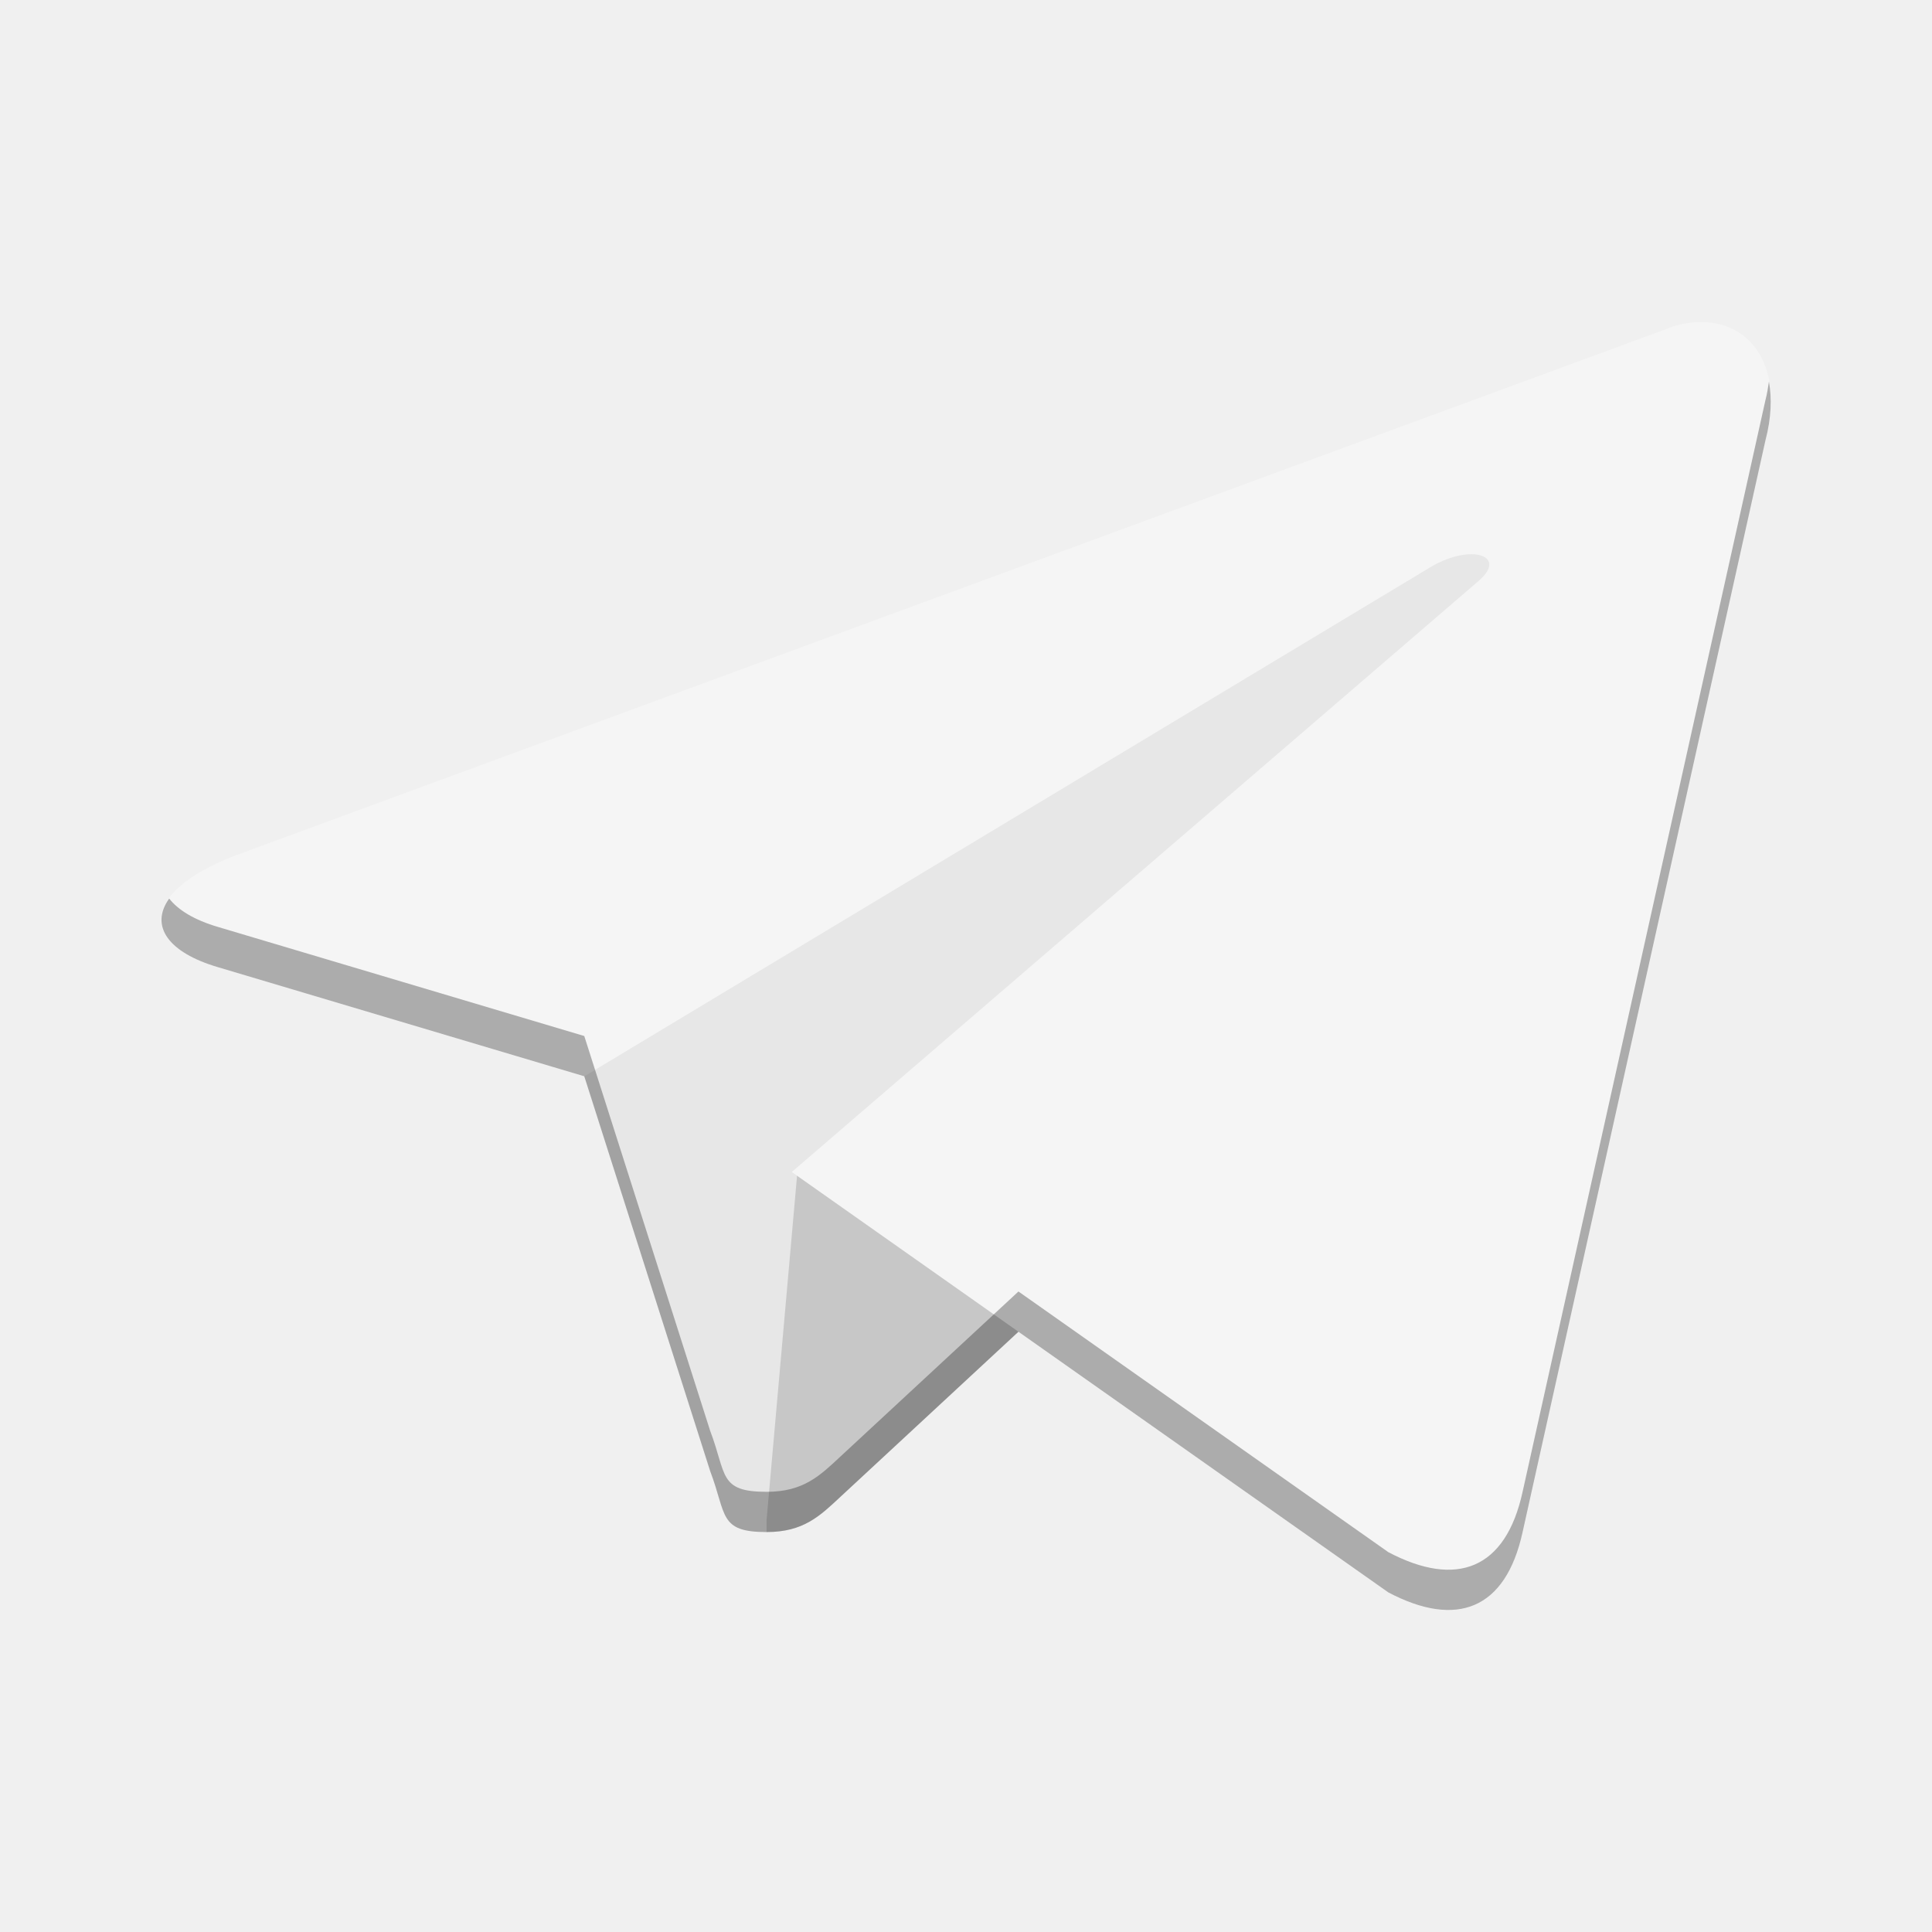
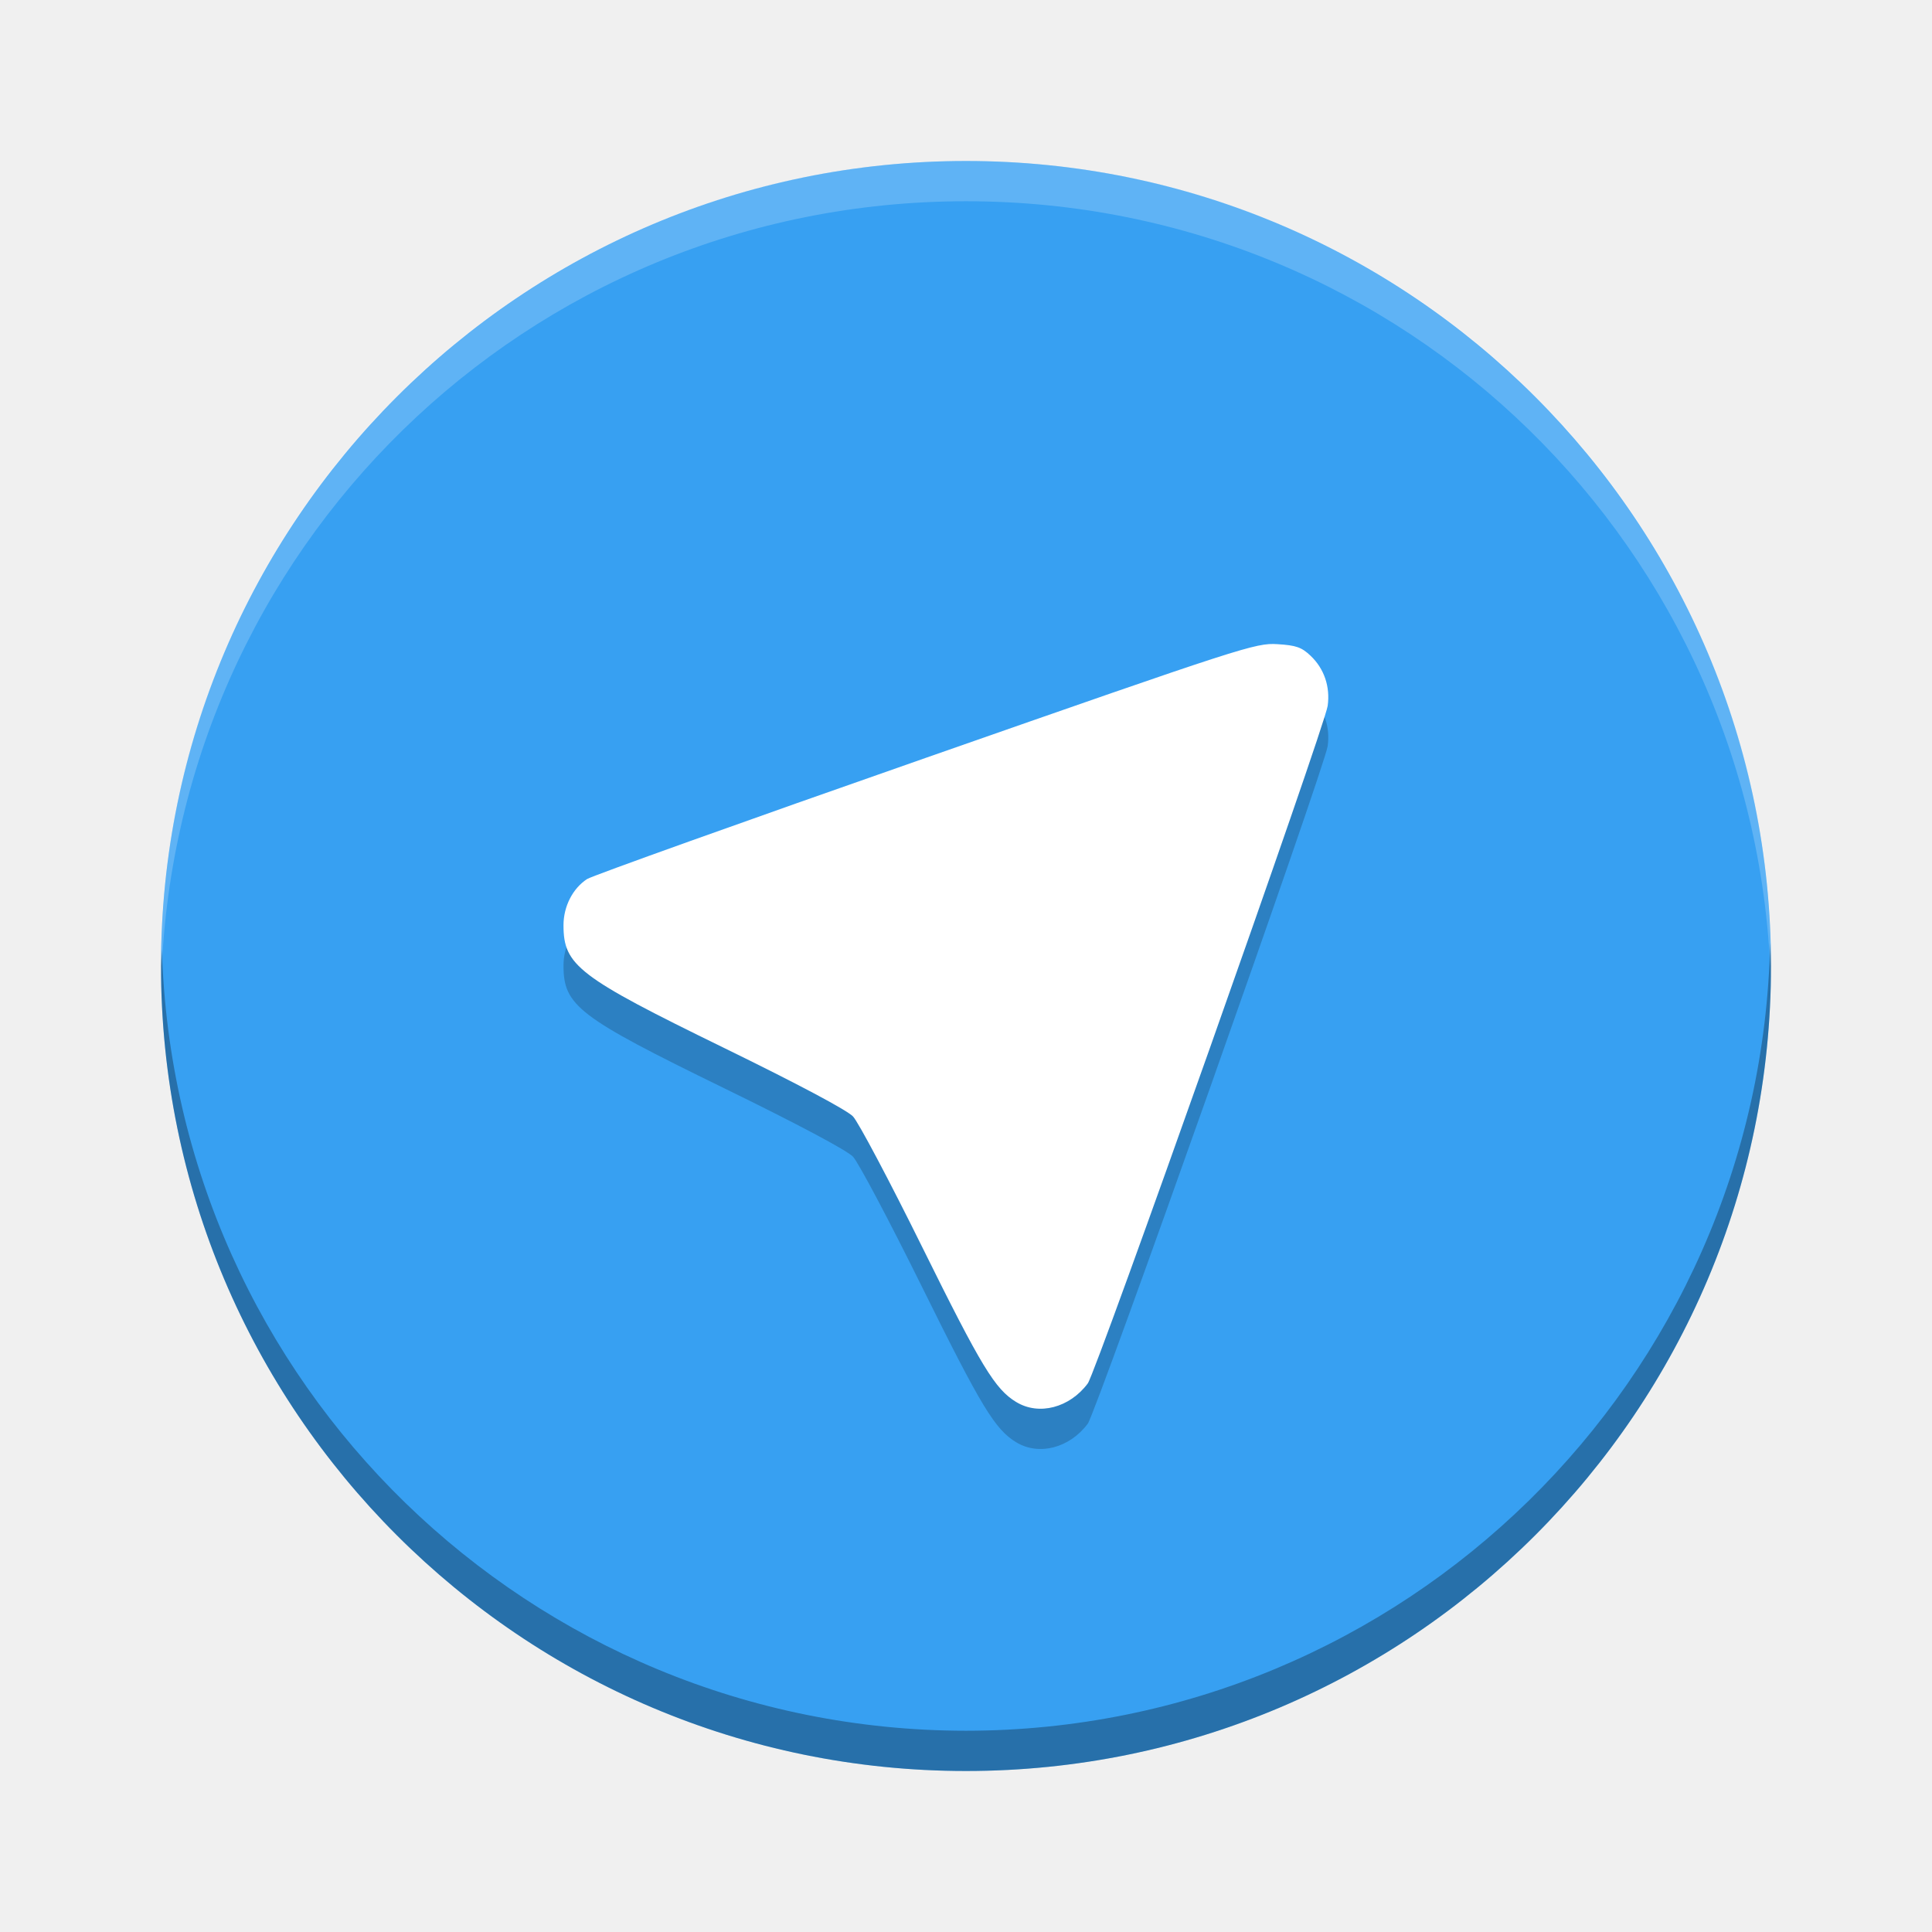
<svg xmlns="http://www.w3.org/2000/svg" id="svg2817" height="48" width="48" version="1.0">
-   <text id="text4087-2-6-5" opacity=".8" xml:space="preserve" font-size="12.666px" y="10.813" x="877.226" font-family="'Bitstream Vera Sans'" fill="#000000">
-     <tspan id="tspan4089-7-2-9" y="10.813" x="877.226" />
-   </text>
-   <text id="text4087-2-6-5-5" opacity=".8" xml:space="preserve" font-size="12.666px" y="-29.929" x="901.187" font-family="'Bitstream Vera Sans'" fill="#000000">
-     <tspan id="tspan4089-7-2-9-6" y="-29.929" x="901.187" />
-   </text>
-   <text id="text4087-2-6-5-2" opacity=".8" xml:space="preserve" font-size="12.666px" y="-60.007" x="-569.371" font-family="'Bitstream Vera Sans'" fill="#000000">
-     <tspan id="tspan4089-7-2-9-2" y="-60.007" x="-569.371" />
-   </text>
-   <text id="text4087-2-6-5-59" opacity=".8" xml:space="preserve" font-size="12.666px" y="685.546" x="-2393.057" font-family="'Bitstream Vera Sans'" fill="#000000">
-     <tspan id="tspan4089-7-2-9-4" y="685.546" x="-2393.057" />
-   </text>
-   <text id="text4087-2-6-5-1" opacity=".8" xml:space="preserve" font-size="12.666px" y="-445.328" x="-454.88" font-family="'Bitstream Vera Sans'" fill="#000000">
-     <tspan id="tspan4089-7-2-9-7" y="-445.328" x="-454.88" />
-   </text>
-   <text id="text4087-2-6-5-7" opacity=".8" xml:space="preserve" font-size="12.666px" y="-858.798" x="352.722" font-family="'Bitstream Vera Sans'" fill="#000000">
-     <tspan id="tspan4089-7-2-9-1" y="-858.798" x="352.722" />
-   </text>
-   <text id="text4087-2-6-5-5-3" opacity=".8" xml:space="preserve" font-size="12.666px" y="-899.54" x="376.683" font-family="'Bitstream Vera Sans'" fill="#000000">
-     <tspan id="tspan4089-7-2-9-6-5" y="-899.54" x="376.683" />
-   </text>
-   <text id="text4087-2-6-5-3" opacity=".8" xml:space="preserve" font-size="12.666px" y="-906.75" x="-1114.78" font-family="'Bitstream Vera Sans'" fill="#000000">
-     <tspan id="tspan4089-7-2-9-18" y="-906.75" x="-1114.78" />
-   </text>
-   <text id="text4087-2-6-5-4" opacity=".8" xml:space="preserve" font-size="12.666px" y="-1179.984" x="345.763" font-family="'Bitstream Vera Sans'" fill="#000000">
-     <tspan id="tspan4089-7-2-9-9" y="-1179.984" x="345.763" />
-   </text>
-   <text id="text4087-2-6-5-7-1" opacity=".8" xml:space="preserve" font-size="12.666px" y="-553.293" x="1831.886" font-family="'Bitstream Vera Sans'" fill="#000000">
-     <tspan id="tspan4089-7-2-9-1-8" y="-553.293" x="1831.886" />
-   </text>
-   <text id="text4087-2-6-5-5-5" opacity=".8" xml:space="preserve" font-size="12.666px" y="-594.034" x="1855.847" font-family="'Bitstream Vera Sans'" fill="#000000">
-     <tspan id="tspan4089-7-2-9-6-9" y="-594.034" x="1855.847" />
-   </text>
-   <text id="text4087-2-6-5-75" opacity=".8" xml:space="preserve" font-size="12.666px" y="-601.244" x="364.384" font-family="'Bitstream Vera Sans'" fill="#000000">
-     <tspan id="tspan4089-7-2-9-3" y="-601.244" x="364.384" />
-   </text>
-   <text id="text4087-2-6-5-4-8" opacity=".8" xml:space="preserve" font-size="12.666px" y="-874.478" x="1824.927" font-family="'Bitstream Vera Sans'" fill="#000000">
-     <tspan id="tspan4089-7-2-9-9-8" y="-874.478" x="1824.927" />
-   </text>
-   <text id="text4087-2-6-5-45" opacity=".8" xml:space="preserve" font-size="12.666px" y="-649.336" x="-573.433" font-family="'Bitstream Vera Sans'" fill="#000000">
-     <tspan id="tspan4089-7-2-9-75" y="-649.336" x="-573.433" />
-   </text>
-   <text id="text4087-2-6-5-59-7" opacity=".8" xml:space="preserve" font-size="12.666px" y="96.218" x="-2397.118" font-family="'Bitstream Vera Sans'" fill="#000000">
-     <tspan id="tspan4089-7-2-9-4-0" y="96.218" x="-2397.118" />
-   </text>
-   <text id="text4087-2-6-5-8" opacity=".8" xml:space="preserve" font-size="12.666px" y="189.09" x="-682.363" font-family="'Bitstream Vera Sans'" fill="#000000">
-     <tspan id="tspan4089-7-2-9-19" y="189.09" x="-682.363" />
-   </text>
-   <text id="text4087-2-6-5-7-5" opacity=".8" xml:space="preserve" font-size="12.666px" y="9.908" x="426.662" font-family="'Bitstream Vera Sans'" fill="#000000">
-     <tspan id="tspan4089-7-2-9-1-2" y="9.908" x="426.662" />
-   </text>
-   <text id="text4087-2-6-5-5-0" opacity=".8" xml:space="preserve" font-size="12.666px" y="-30.834" x="450.622" font-family="'Bitstream Vera Sans'" fill="#000000">
-     <tspan id="tspan4089-7-2-9-6-2" y="-30.834" x="450.622" />
-   </text>
-   <text id="text4087-2-6-5-26" opacity=".8" xml:space="preserve" font-size="12.666px" y="-38.044" x="-1040.841" font-family="'Bitstream Vera Sans'" fill="#000000">
-     <tspan id="tspan4089-7-2-9-90" y="-38.044" x="-1040.841" />
-   </text>
-   <text id="text4087-2-6-5-4-3" opacity=".8" xml:space="preserve" font-size="12.666px" y="-311.278" x="419.702" font-family="'Bitstream Vera Sans'" fill="#000000">
-     <tspan id="tspan4089-7-2-9-9-5" y="-311.278" x="419.702" />
-   </text>
-   <text id="text4087-2-6-5-55" opacity=".8" xml:space="preserve" font-size="12.666px" y="-40.758" x="-608.033" font-family="'Bitstream Vera Sans'" fill="#000000">
-     <tspan id="tspan4089-7-2-9-32" y="-40.758" x="-608.033" />
-   </text>
-   <text id="text4087-2-6-5-59-9" opacity=".8" xml:space="preserve" font-size="12.666px" y="704.795" x="-2431.718" font-family="'Bitstream Vera Sans'" fill="#000000">
-     <tspan id="tspan4089-7-2-9-4-1" y="704.795" x="-2431.718" />
-   </text>
-   <text id="text4087-2-6-5-1-8" opacity=".8" xml:space="preserve" font-size="12.666px" y="-902.289" x="-456.939" font-family="'Bitstream Vera Sans'" fill="#000000">
-     <tspan id="tspan4089-7-2-9-7-8" y="-902.289" x="-456.939" />
-   </text>
-   <text id="text4087-2-6-5-7-8" opacity=".8" xml:space="preserve" font-size="12.666px" y="-1315.759" x="350.663" font-family="'Bitstream Vera Sans'" fill="#000000">
-     <tspan id="tspan4089-7-2-9-1-9" y="-1315.759" x="350.663" />
-   </text>
-   <text id="text4087-2-6-5-5-52" opacity=".8" xml:space="preserve" font-size="12.666px" y="-1356.501" x="374.624" font-family="'Bitstream Vera Sans'" fill="#000000">
-     <tspan id="tspan4089-7-2-9-6-4" y="-1356.501" x="374.624" />
-   </text>
-   <text id="text4087-2-6-5-3-4" opacity=".8" xml:space="preserve" font-size="12.666px" y="-1363.71" x="-1116.84" font-family="'Bitstream Vera Sans'" fill="#000000">
-     <tspan id="tspan4089-7-2-9-18-3" y="-1363.71" x="-1116.84" />
-   </text>
-   <text id="text4087-2-6-5-4-7" opacity=".8" xml:space="preserve" font-size="12.666px" y="-1636.945" x="343.703" font-family="'Bitstream Vera Sans'" fill="#000000">
-     <tspan id="tspan4089-7-2-9-9-54" y="-1636.945" x="343.703" />
-   </text>
-   <text id="text4087-2-6-5-7-1-2" opacity=".8" xml:space="preserve" font-size="12.666px" y="-1010.253" x="1829.826" font-family="'Bitstream Vera Sans'" fill="#000000">
-     <tspan id="tspan4089-7-2-9-1-8-0" y="-1010.253" x="1829.826" />
-   </text>
-   <text id="text4087-2-6-5-5-5-6" opacity=".8" xml:space="preserve" font-size="12.666px" y="-1050.995" x="1853.787" font-family="'Bitstream Vera Sans'" fill="#000000">
-     <tspan id="tspan4089-7-2-9-6-9-8" y="-1050.995" x="1853.787" />
-   </text>
-   <text id="text4087-2-6-5-75-4" opacity=".8" xml:space="preserve" font-size="12.666px" y="-1058.205" x="362.324" font-family="'Bitstream Vera Sans'" fill="#000000">
-     <tspan id="tspan4089-7-2-9-3-9" y="-1058.205" x="362.324" />
-   </text>
-   <text id="text4087-2-6-5-4-8-1" opacity=".8" xml:space="preserve" font-size="12.666px" y="-1331.439" x="1822.867" font-family="'Bitstream Vera Sans'" fill="#000000">
-     <tspan id="tspan4089-7-2-9-9-8-8" y="-1331.439" x="1822.867" />
-   </text>
-   <text id="text4087-2-6-5-45-0" opacity=".8" xml:space="preserve" font-size="12.666px" y="-1106.296" x="-575.492" font-family="'Bitstream Vera Sans'" fill="#000000">
-     <tspan id="tspan4089-7-2-9-75-2" y="-1106.296" x="-575.492" />
-   </text>
-   <text id="text4087-2-6-5-59-5" opacity=".8" xml:space="preserve" font-size="12.666px" y="-360.743" x="-2399.178" font-family="'Bitstream Vera Sans'" fill="#000000">
-     <tspan id="tspan4089-7-2-9-4-00" y="-360.743" x="-2399.178" />
-   </text>
-   <text id="text4087-2-6-5-264" opacity=".8" xml:space="preserve" font-size="12.666px" y="-267.87" x="-684.422" font-family="'Bitstream Vera Sans'" fill="#000000">
-     <tspan id="tspan4089-7-2-9-8" y="-267.87" x="-684.422" />
-   </text>
-   <text id="text4087-2-6-5-42" opacity=".8" xml:space="preserve" font-size="12.666px" y="-26.956" x="155.592" font-family="'Bitstream Vera Sans'" fill="#000000">
-     <tspan id="tspan4089-7-2-9-93" y="-26.956" x="155.592" />
-   </text>
-   <text id="text4087-2-6-5-5-05" opacity=".8" xml:space="preserve" font-size="12.666px" y="-67.698" x="179.553" font-family="'Bitstream Vera Sans'" fill="#000000">
-     <tspan id="tspan4089-7-2-9-6-49" y="-67.698" x="179.553" />
-   </text>
-   <text id="text4087-2-6-5-1-4" opacity=".8" xml:space="preserve" font-size="12.666px" y="-261.727" x="-1090.263" font-family="'Bitstream Vera Sans'" fill="#000000">
-     <tspan id="tspan4089-7-2-9-7-7" y="-261.727" x="-1090.263" />
-   </text>
-   <text id="text4087-2-6-5-7-56" opacity=".8" xml:space="preserve" font-size="12.666px" y="-675.197" x="-282.661" font-family="'Bitstream Vera Sans'" fill="#000000">
-     <tspan id="tspan4089-7-2-9-1-1" y="-675.197" x="-282.661" />
-   </text>
-   <text id="text4087-2-6-5-5-8" opacity=".8" xml:space="preserve" font-size="12.666px" y="-715.938" x="-258.7" font-family="'Bitstream Vera Sans'" fill="#000000">
-     <tspan id="tspan4089-7-2-9-6-7" y="-715.938" x="-258.7" />
-   </text>
-   <text id="text4087-2-6-5-3-42" opacity=".8" xml:space="preserve" font-size="12.666px" y="-723.148" x="-1750.164" font-family="'Bitstream Vera Sans'" fill="#000000">
-     <tspan id="tspan4089-7-2-9-18-39" y="-723.148" x="-1750.164" />
-   </text>
-   <text id="text4087-2-6-5-4-4" opacity=".8" xml:space="preserve" font-size="12.666px" y="-996.383" x="-289.621" font-family="'Bitstream Vera Sans'" fill="#000000">
-     <tspan id="tspan4089-7-2-9-9-3" y="-996.383" x="-289.621" />
-   </text>
-   <text id="text4087-2-6-5-7-1-0" opacity=".8" xml:space="preserve" font-size="12.666px" y="-369.691" x="1196.503" font-family="'Bitstream Vera Sans'" fill="#000000">
-     <tspan id="tspan4089-7-2-9-1-8-5" y="-369.691" x="1196.503" />
-   </text>
-   <text id="text4087-2-6-5-5-5-5" opacity=".8" xml:space="preserve" font-size="12.666px" y="-410.433" x="1220.463" font-family="'Bitstream Vera Sans'" fill="#000000">
-     <tspan id="tspan4089-7-2-9-6-9-2" y="-410.433" x="1220.463" />
-   </text>
-   <text id="text4087-2-6-5-75-9" opacity=".8" xml:space="preserve" font-size="12.666px" y="-417.643" x="-271" font-family="'Bitstream Vera Sans'" fill="#000000">
-     <tspan id="tspan4089-7-2-9-3-1" y="-417.643" x="-271" />
-   </text>
-   <text id="text4087-2-6-5-4-8-18" opacity=".8" xml:space="preserve" font-size="12.666px" y="-690.877" x="1189.543" font-family="'Bitstream Vera Sans'" fill="#000000">
-     <tspan id="tspan4089-7-2-9-9-8-4" y="-690.877" x="1189.543" />
-   </text>
-   <text id="text4087-2-6-5-45-3" opacity=".8" xml:space="preserve" font-size="12.666px" y="-465.734" x="-1208.816" font-family="'Bitstream Vera Sans'" fill="#000000">
-     <tspan id="tspan4089-7-2-9-75-7" y="-465.734" x="-1208.816" />
-   </text>
-   <text id="text4087-2-6-5-59-8" opacity=".8" xml:space="preserve" font-size="12.666px" y="279.819" x="-3032.502" font-family="'Bitstream Vera Sans'" fill="#000000">
-     <tspan id="tspan4089-7-2-9-4-2" y="279.819" x="-3032.502" />
-   </text>
-   <g id="layer4-0" transform="matrix(.90475 0 0 .90475 -716.75 -676.29)">
-     <text id="text4087-2-6-5-20" opacity=".8" xml:space="preserve" font-size="14px" y="1159.415" x="-664.274" font-family="'Bitstream Vera Sans'" fill="#000000">
-       <tspan id="tspan4089-7-2-9-82" y="1159.415" x="-664.274" />
-     </text>
-   </g>
-   <text id="text4087-2-6-5-9" opacity=".8" xml:space="preserve" font-size="12.666px" y="18.051" x="877.226" font-family="'Bitstream Vera Sans'" fill="#000000">
-     <tspan id="tspan4089-7-2-9-43" y="18.051" x="877.226" />
-   </text>
-   <text id="text4087-2-6-5-5-51" opacity=".8" xml:space="preserve" font-size="12.666px" y="-22.691" x="901.187" font-family="'Bitstream Vera Sans'" fill="#000000">
-     <tspan id="tspan4089-7-2-9-6-74" y="-22.691" x="901.187" />
-   </text>
-   <text id="text4087-2-6-5-2-3" opacity=".8" xml:space="preserve" font-size="12.666px" y="-52.769" x="-569.371" font-family="'Bitstream Vera Sans'" fill="#000000">
-     <tspan id="tspan4089-7-2-9-2-1" y="-52.769" x="-569.371" />
-   </text>
-   <text id="text4087-2-6-5-59-4" opacity=".8" xml:space="preserve" font-size="12.666px" y="692.784" x="-2393.057" font-family="'Bitstream Vera Sans'" fill="#000000">
-     <tspan id="tspan4089-7-2-9-4-6" y="692.784" x="-2393.057" />
-   </text>
-   <text id="text4087-2-6-5-1-9" opacity=".8" xml:space="preserve" font-size="12.666px" y="-438.09" x="-454.88" font-family="'Bitstream Vera Sans'" fill="#000000">
-     <tspan id="tspan4089-7-2-9-7-4" y="-438.09" x="-454.88" />
-   </text>
-   <text id="text4087-2-6-5-7-2" opacity=".8" xml:space="preserve" font-size="12.666px" y="-851.56" x="352.722" font-family="'Bitstream Vera Sans'" fill="#000000">
-     <tspan id="tspan4089-7-2-9-1-26" y="-851.56" x="352.722" />
-   </text>
-   <text id="text4087-2-6-5-5-3-4" opacity=".8" xml:space="preserve" font-size="12.666px" y="-892.302" x="376.683" font-family="'Bitstream Vera Sans'" fill="#000000">
-     <tspan id="tspan4089-7-2-9-6-5-1" y="-892.302" x="376.683" />
-   </text>
-   <text id="text4087-2-6-5-3-2" opacity=".8" xml:space="preserve" font-size="12.666px" y="-899.512" x="-1114.78" font-family="'Bitstream Vera Sans'" fill="#000000">
-     <tspan id="tspan4089-7-2-9-18-8" y="-899.512" x="-1114.78" />
-   </text>
-   <text id="text4087-2-6-5-4-89" opacity=".8" xml:space="preserve" font-size="12.666px" y="-1172.746" x="345.763" font-family="'Bitstream Vera Sans'" fill="#000000">
-     <tspan id="tspan4089-7-2-9-9-2" y="-1172.746" x="345.763" />
-   </text>
-   <text id="text4087-2-6-5-7-1-8" opacity=".8" xml:space="preserve" font-size="12.666px" y="-546.055" x="1831.886" font-family="'Bitstream Vera Sans'" fill="#000000">
-     <tspan id="tspan4089-7-2-9-1-8-8" y="-546.055" x="1831.886" />
-   </text>
-   <text id="text4087-2-6-5-5-5-8" opacity=".8" xml:space="preserve" font-size="12.666px" y="-586.797" x="1855.847" font-family="'Bitstream Vera Sans'" fill="#000000">
-     <tspan id="tspan4089-7-2-9-6-9-6" y="-586.797" x="1855.847" />
-   </text>
-   <text id="text4087-2-6-5-75-8" opacity=".8" xml:space="preserve" font-size="12.666px" y="-594.006" x="364.384" font-family="'Bitstream Vera Sans'" fill="#000000">
-     <tspan id="tspan4089-7-2-9-3-3" y="-594.006" x="364.384" />
-   </text>
-   <text id="text4087-2-6-5-4-8-8" opacity=".8" xml:space="preserve" font-size="12.666px" y="-867.24" x="1824.927" font-family="'Bitstream Vera Sans'" fill="#000000">
-     <tspan id="tspan4089-7-2-9-9-8-3" y="-867.24" x="1824.927" />
-   </text>
-   <text id="text4087-2-6-5-45-33" opacity=".8" xml:space="preserve" font-size="12.666px" y="-642.098" x="-573.433" font-family="'Bitstream Vera Sans'" fill="#000000">
-     <tspan id="tspan4089-7-2-9-75-8" y="-642.098" x="-573.433" />
-   </text>
-   <text id="text4087-2-6-5-59-7-0" opacity=".8" xml:space="preserve" font-size="12.666px" y="103.456" x="-2397.118" font-family="'Bitstream Vera Sans'" fill="#000000">
-     <tspan id="tspan4089-7-2-9-4-0-4" y="103.456" x="-2397.118" />
-   </text>
-   <text id="text4087-2-6-5-8-7" opacity=".8" xml:space="preserve" font-size="12.666px" y="196.328" x="-682.363" font-family="'Bitstream Vera Sans'" fill="#000000">
-     <tspan id="tspan4089-7-2-9-19-6" y="196.328" x="-682.363" />
-   </text>
-   <text id="text4087-2-6-5-7-5-8" opacity=".8" xml:space="preserve" font-size="12.666px" y="17.146" x="426.662" font-family="'Bitstream Vera Sans'" fill="#000000">
-     <tspan id="tspan4089-7-2-9-1-2-9" y="17.146" x="426.662" />
-   </text>
-   <text id="text4087-2-6-5-5-0-0" opacity=".8" xml:space="preserve" font-size="12.666px" y="-23.596" x="450.622" font-family="'Bitstream Vera Sans'" fill="#000000">
-     <tspan id="tspan4089-7-2-9-6-2-6" y="-23.596" x="450.622" />
-   </text>
-   <text id="text4087-2-6-5-26-8" opacity=".8" xml:space="preserve" font-size="12.666px" y="-30.806" x="-1040.841" font-family="'Bitstream Vera Sans'" fill="#000000">
-     <tspan id="tspan4089-7-2-9-90-7" y="-30.806" x="-1040.841" />
-   </text>
-   <text id="text4087-2-6-5-4-3-9" opacity=".8" xml:space="preserve" font-size="12.666px" y="-304.04" x="419.702" font-family="'Bitstream Vera Sans'" fill="#000000">
-     <tspan id="tspan4089-7-2-9-9-5-0" y="-304.04" x="419.702" />
-   </text>
-   <text id="text4087-2-6-5-55-3" opacity=".8" xml:space="preserve" font-size="12.666px" y="-33.52" x="-608.033" font-family="'Bitstream Vera Sans'" fill="#000000">
-     <tspan id="tspan4089-7-2-9-32-3" y="-33.52" x="-608.033" />
-   </text>
-   <text id="text4087-2-6-5-59-9-3" opacity=".8" xml:space="preserve" font-size="12.666px" y="712.033" x="-2431.718" font-family="'Bitstream Vera Sans'" fill="#000000">
-     <tspan id="tspan4089-7-2-9-4-1-7" y="712.033" x="-2431.718" />
-   </text>
-   <text id="text4087-2-6-5-1-8-3" opacity=".8" xml:space="preserve" font-size="12.666px" y="-895.051" x="-456.939" font-family="'Bitstream Vera Sans'" fill="#000000">
-     <tspan id="tspan4089-7-2-9-7-8-2" y="-895.051" x="-456.939" />
-   </text>
-   <text id="text4087-2-6-5-7-8-6" opacity=".8" xml:space="preserve" font-size="12.666px" y="-1308.521" x="350.663" font-family="'Bitstream Vera Sans'" fill="#000000">
-     <tspan id="tspan4089-7-2-9-1-9-5" y="-1308.521" x="350.663" />
-   </text>
-   <text id="text4087-2-6-5-5-52-2" opacity=".8" xml:space="preserve" font-size="12.666px" y="-1349.263" x="374.624" font-family="'Bitstream Vera Sans'" fill="#000000">
-     <tspan id="tspan4089-7-2-9-6-4-6" y="-1349.263" x="374.624" />
-   </text>
-   <text id="text4087-2-6-5-3-4-5" opacity=".8" xml:space="preserve" font-size="12.666px" y="-1356.472" x="-1116.84" font-family="'Bitstream Vera Sans'" fill="#000000">
-     <tspan id="tspan4089-7-2-9-18-3-8" y="-1356.472" x="-1116.84" />
-   </text>
-   <text id="text4087-2-6-5-4-7-7" opacity=".8" xml:space="preserve" font-size="12.666px" y="-1629.707" x="343.703" font-family="'Bitstream Vera Sans'" fill="#000000">
-     <tspan id="tspan4089-7-2-9-9-54-9" y="-1629.707" x="343.703" />
-   </text>
-   <text id="text4087-2-6-5-7-1-2-6" opacity=".8" xml:space="preserve" font-size="12.666px" y="-1003.015" x="1829.826" font-family="'Bitstream Vera Sans'" fill="#000000">
-     <tspan id="tspan4089-7-2-9-1-8-0-0" y="-1003.015" x="1829.826" />
-   </text>
-   <text id="text4087-2-6-5-5-5-6-4" opacity=".8" xml:space="preserve" font-size="12.666px" y="-1043.757" x="1853.787" font-family="'Bitstream Vera Sans'" fill="#000000">
-     <tspan id="tspan4089-7-2-9-6-9-8-1" y="-1043.757" x="1853.787" />
-   </text>
-   <text id="text4087-2-6-5-75-4-0" opacity=".8" xml:space="preserve" font-size="12.666px" y="-1050.967" x="362.324" font-family="'Bitstream Vera Sans'" fill="#000000">
-     <tspan id="tspan4089-7-2-9-3-9-4" y="-1050.967" x="362.324" />
-   </text>
-   <text id="text4087-2-6-5-4-8-1-8" opacity=".8" xml:space="preserve" font-size="12.666px" y="-1324.201" x="1822.867" font-family="'Bitstream Vera Sans'" fill="#000000">
-     <tspan id="tspan4089-7-2-9-9-8-8-7" y="-1324.201" x="1822.867" />
-   </text>
-   <text id="text4087-2-6-5-45-0-0" opacity=".8" xml:space="preserve" font-size="12.666px" y="-1099.058" x="-575.492" font-family="'Bitstream Vera Sans'" fill="#000000">
-     <tspan id="tspan4089-7-2-9-75-2-8" y="-1099.058" x="-575.492" />
-   </text>
-   <text id="text4087-2-6-5-59-5-6" opacity=".8" xml:space="preserve" font-size="12.666px" y="-353.505" x="-2399.178" font-family="'Bitstream Vera Sans'" fill="#000000">
-     <tspan id="tspan4089-7-2-9-4-00-2" y="-353.505" x="-2399.178" />
-   </text>
-   <text id="text4087-2-6-5-264-4" opacity=".8" xml:space="preserve" font-size="12.666px" y="-260.632" x="-684.422" font-family="'Bitstream Vera Sans'" fill="#000000">
-     <tspan id="tspan4089-7-2-9-8-7" y="-260.632" x="-684.422" />
-   </text>
-   <text id="text4087-2-6-5-42-9" opacity=".8" xml:space="preserve" font-size="12.666px" y="-19.718" x="155.592" font-family="'Bitstream Vera Sans'" fill="#000000">
-     <tspan id="tspan4089-7-2-9-93-3" y="-19.718" x="155.592" />
-   </text>
-   <text id="text4087-2-6-5-5-05-9" opacity=".8" xml:space="preserve" font-size="12.666px" y="-60.46" x="179.553" font-family="'Bitstream Vera Sans'" fill="#000000">
-     <tspan id="tspan4089-7-2-9-6-49-2" y="-60.46" x="179.553" />
-   </text>
-   <text id="text4087-2-6-5-1-4-8" opacity=".8" xml:space="preserve" font-size="12.666px" y="-254.489" x="-1090.263" font-family="'Bitstream Vera Sans'" fill="#000000">
-     <tspan id="tspan4089-7-2-9-7-7-3" y="-254.489" x="-1090.263" />
-   </text>
-   <text id="text4087-2-6-5-7-56-0" opacity=".8" xml:space="preserve" font-size="12.666px" y="-667.959" x="-282.661" font-family="'Bitstream Vera Sans'" fill="#000000">
-     <tspan id="tspan4089-7-2-9-1-1-1" y="-667.959" x="-282.661" />
-   </text>
-   <text id="text4087-2-6-5-5-8-7" opacity=".8" xml:space="preserve" font-size="12.666px" y="-708.701" x="-258.7" font-family="'Bitstream Vera Sans'" fill="#000000">
-     <tspan id="tspan4089-7-2-9-6-7-8" y="-708.701" x="-258.7" />
-   </text>
-   <text id="text4087-2-6-5-3-42-9" opacity=".8" xml:space="preserve" font-size="12.666px" y="-715.91" x="-1750.164" font-family="'Bitstream Vera Sans'" fill="#000000">
-     <tspan id="tspan4089-7-2-9-18-39-1" y="-715.91" x="-1750.164" />
-   </text>
-   <text id="text4087-2-6-5-4-4-5" opacity=".8" xml:space="preserve" font-size="12.666px" y="-989.144" x="-289.621" font-family="'Bitstream Vera Sans'" fill="#000000">
-     <tspan id="tspan4089-7-2-9-9-3-4" y="-989.144" x="-289.621" />
-   </text>
-   <text id="text4087-2-6-5-7-1-0-9" opacity=".8" xml:space="preserve" font-size="12.666px" y="-362.453" x="1196.503" font-family="'Bitstream Vera Sans'" fill="#000000">
-     <tspan id="tspan4089-7-2-9-1-8-5-2" y="-362.453" x="1196.503" />
-   </text>
-   <text id="text4087-2-6-5-5-5-5-5" opacity=".8" xml:space="preserve" font-size="12.666px" y="-403.195" x="1220.463" font-family="'Bitstream Vera Sans'" fill="#000000">
-     <tspan id="tspan4089-7-2-9-6-9-2-7" y="-403.195" x="1220.463" />
-   </text>
-   <text id="text4087-2-6-5-75-9-4" opacity=".8" xml:space="preserve" font-size="12.666px" y="-410.405" x="-271" font-family="'Bitstream Vera Sans'" fill="#000000">
-     <tspan id="tspan4089-7-2-9-3-1-9" y="-410.405" x="-271" />
-   </text>
-   <text id="text4087-2-6-5-4-8-18-9" opacity=".8" xml:space="preserve" font-size="12.666px" y="-683.639" x="1189.543" font-family="'Bitstream Vera Sans'" fill="#000000">
-     <tspan id="tspan4089-7-2-9-9-8-4-4" y="-683.639" x="1189.543" />
-   </text>
-   <text id="text4087-2-6-5-45-3-5" opacity=".8" xml:space="preserve" font-size="12.666px" y="-458.496" x="-1208.816" font-family="'Bitstream Vera Sans'" fill="#000000">
-     <tspan id="tspan4089-7-2-9-75-7-9" y="-458.496" x="-1208.816" />
-   </text>
-   <text id="text4087-2-6-5-59-8-3" opacity=".8" xml:space="preserve" font-size="12.666px" y="287.057" x="-3032.502" font-family="'Bitstream Vera Sans'" fill="#000000">
-     <tspan id="tspan4089-7-2-9-4-2-5" y="287.057" x="-3032.502" />
-   </text>
-   <g id="layer4-0-7" transform="matrix(.90475 0 0 .90475 -716.75 -669.05)">
-     <text id="text4087-2-6-5-20-0" opacity=".8" xml:space="preserve" font-size="14px" y="1159.415" x="-664.274" font-family="'Bitstream Vera Sans'" fill="#000000">
-       <tspan id="tspan4089-7-2-9-82-8" y="1159.415" x="-664.274" />
-     </text>
-   </g>
-   <text id="text7276" xml:space="preserve" font-size="12.666px" y="-361.225" x="435.904" font-family="'Droid Sans'" fill="#000000">
-     <tspan id="tspan7278" y="-361.225" x="435.904" />
-     <tspan id="tspan7280" y="-345.392" x="435.904" />
-   </text>
-   <text id="text4087-2-6-5-51" opacity=".8" xml:space="preserve" font-size="12.666px" y="-843.27" x="901.088" font-family="'Bitstream Vera Sans'" fill="#000000">
-     <tspan id="tspan4089-7-2-9-97" y="-843.27" x="901.088" />
-   </text>
-   <text id="text4087-2-6-5-59-2" opacity=".8" xml:space="preserve" font-size="12.666px" y="-97.717" x="-922.598" font-family="'Bitstream Vera Sans'" fill="#000000">
-     <tspan id="tspan4089-7-2-9-4-4" y="-97.717" x="-922.598" />
-   </text>
-   <text id="text4087-2-6-5-7-7" opacity=".8" xml:space="preserve" font-size="12.666px" y="-1128.266" x="1628.168" font-family="'Bitstream Vera Sans'" fill="#000000">
-     <tspan id="tspan4089-7-2-9-1-6" y="-1128.266" x="1628.168" />
-   </text>
-   <text id="text4087-2-6-5-5-6" opacity=".8" xml:space="preserve" font-size="12.666px" y="-1169.008" x="1652.129" font-family="'Bitstream Vera Sans'" fill="#000000">
-     <tspan id="tspan4089-7-2-9-6-53" y="-1169.008" x="1652.129" />
-   </text>
-   <text id="text4087-2-6-5-54" opacity=".8" xml:space="preserve" font-size="12.666px" y="-1176.217" x="160.665" font-family="'Bitstream Vera Sans'" fill="#000000">
-     <tspan id="tspan4089-7-2-9-0" y="-1176.217" x="160.665" />
-   </text>
-   <text id="text4087-2-6-5-4-1" opacity=".8" xml:space="preserve" font-size="12.666px" y="-1449.452" x="1621.208" font-family="'Bitstream Vera Sans'" fill="#000000">
-     <tspan id="tspan4089-7-2-9-9-28" y="-1449.452" x="1621.208" />
-   </text>
-   <g id="g4490">
-     <path id="path2993" d="m19.045 38.063c-1.192 0-0.989-0.429-1.4-1.511l-3.507-11.001 21.703-12.934 2.533 0.632-2.104 5.501z" fill="#e7e7e7" />
-     <path id="path2989" d="m19.045 38.063c0.92 0 1.327-0.4 1.839-0.877 0.79-0.737 11.035-10.233 11.035-10.233l-6.275-1.449-5.824 3.509-0.775 8.758z" fill="#c7c7c7" />
-     <path id="path2991" d="m19.671 29.118 14.823 10.446c1.692 0.89 2.912 0.429 3.334-1.498l6.034-27.121c0.618-2.362-0.944-3.434-2.562-2.733l-9.615 3.537-25.817 9.498c-2.418 0.925-2.404 2.212-0.441 2.786l9.092 2.707 21.05-12.667c0.994-0.575 1.906-0.266 1.157 0.368z" fill="#f5f5f5" />
-   </g>
-   <g id="g4495" opacity=".3" transform="translate(.00011032 1.0007)">
-     <path id="path4497" d="m43.949 8.479c-0.023 0.151-0.045 0.302-0.088 0.465l-6.033 27.121c-0.421 1.927-1.642 2.388-3.334 1.498l-9.191-6.477c-2.084 1.932-4.103 3.803-4.42 4.098-0.512 0.477-0.918 0.879-1.838 0.879-1.192 0-0.989-0.43-1.4-1.512l-3.129-9.812-9.09-2.707c-0.607-0.177-1.003-0.427-1.223-0.709-0.483 0.674-0.042 1.339 1.223 1.709l9.09 2.707 3.129 9.812c0.411 1.082 0.209 1.512 1.4 1.512 0.92 0 1.326-0.402 1.838-0.879 0.317-0.295 2.336-2.165 4.42-4.098l9.191 6.477c1.692 0.89 2.913 0.429 3.334-1.498l6.033-27.121c0.149-0.568 0.162-1.053 0.088-1.465z" />
-   </g>
-   <g id="layer7" display="none" transform="translate(-109.85 -.16127)">
-     <rect id="rect4169" rx="9" ry="9" height="44" width="44" display="inline" y="2" x="2" fill="#abe1ad" />
-   </g>
+   <defs id="defs2819">
+     <clipPath id="clipPath4186" clipPathUnits="userSpaceOnUse">
+       <circle id="path4188" style="color:#000000" cy="26" cx="286" r="10" fill="url(#linearGradient4190)" />
+     </clipPath>
+   </defs>
+   <circle r="20" cx="24" cy="24" style="color:#000000;fill:#37a0f2" id="path4230" />
+   <circle r="10" cx="286" cy="26" transform="matrix(2,0,0,2,-548,-28)" clip-path="url(#clipPath4186)" style="color:#000000;opacity:0;stroke-width:0.455" id="path4240" />
+   <circle r="10" cx="286" cy="26" transform="matrix(2,0,0,2,-548,-28)" clip-path="url(#clipPath4186)" style="color:#000000;opacity:0;stroke-width:0.909" id="path4242" />
+   <path style="opacity:0.2;fill:#ffffff" d="M 24,4 C 12.921,4 4.002,12.92 4.002,24 c 0,0.168 -0.004,0.333 0,0.5 C 4.266,13.654 13.089,5 24,5 c 10.911,0 19.734,8.654 19.998,19.5 0.004,-0.167 0,-0.332 0,-0.5 C 43.998,12.92 35.079,4 24,4 Z" id="rect3436" />
+   <path d="M 43.979,23.418 A 20,20 0 0 1 24,43 20,20 0 0 1 4.022,23.582 20,20 0 0 0 4,24 20,20 0 0 0 24,44 20,20 0 0 0 44,24 20,20 0 0 0 43.979,23.418 Z" style="color:#000000;opacity:0.3" id="circle4330" />
+   <path style="opacity:0.2;fill:#000000;fill-opacity:1" d="m 25.249,35.834 c -0.529,-0.321 -0.866,-0.877 -2.336,-3.849 -0.813,-1.645 -1.587,-3.106 -1.72,-3.247 C 21.043,28.58 19.817,27.928 17.986,27.034 14.367,25.267 14,24.987 14,23.987 c 0,-0.467 0.228,-0.913 0.585,-1.147 0.123,-0.08 3.906,-1.434 8.407,-3.008 7.908,-2.766 8.203,-2.861 8.743,-2.828 0.468,0.029 0.603,0.076 0.828,0.29 0.337,0.321 0.488,0.766 0.423,1.242 -0.07,0.512 -5.748,16.55 -5.96,16.834 -0.45,0.605 -1.214,0.805 -1.776,0.464 z" id="path4158" />
+   <path id="path4193" d="m 25.249,34.834 c -0.529,-0.321 -0.866,-0.877 -2.336,-3.849 -0.813,-1.645 -1.587,-3.106 -1.72,-3.247 C 21.043,27.58 19.817,26.928 17.986,26.034 14.367,24.267 14,23.987 14,22.987 c 0,-0.467 0.228,-0.913 0.585,-1.147 0.123,-0.08 3.906,-1.434 8.407,-3.008 7.908,-2.766 8.203,-2.861 8.743,-2.828 0.468,0.029 0.603,0.076 0.828,0.29 0.337,0.321 0.488,0.766 0.423,1.242 -0.07,0.512 -5.748,16.55 -5.96,16.834 -0.45,0.605 -1.214,0.805 -1.776,0.464 z" style="fill:#ffffff;fill-opacity:1" />
</svg>
